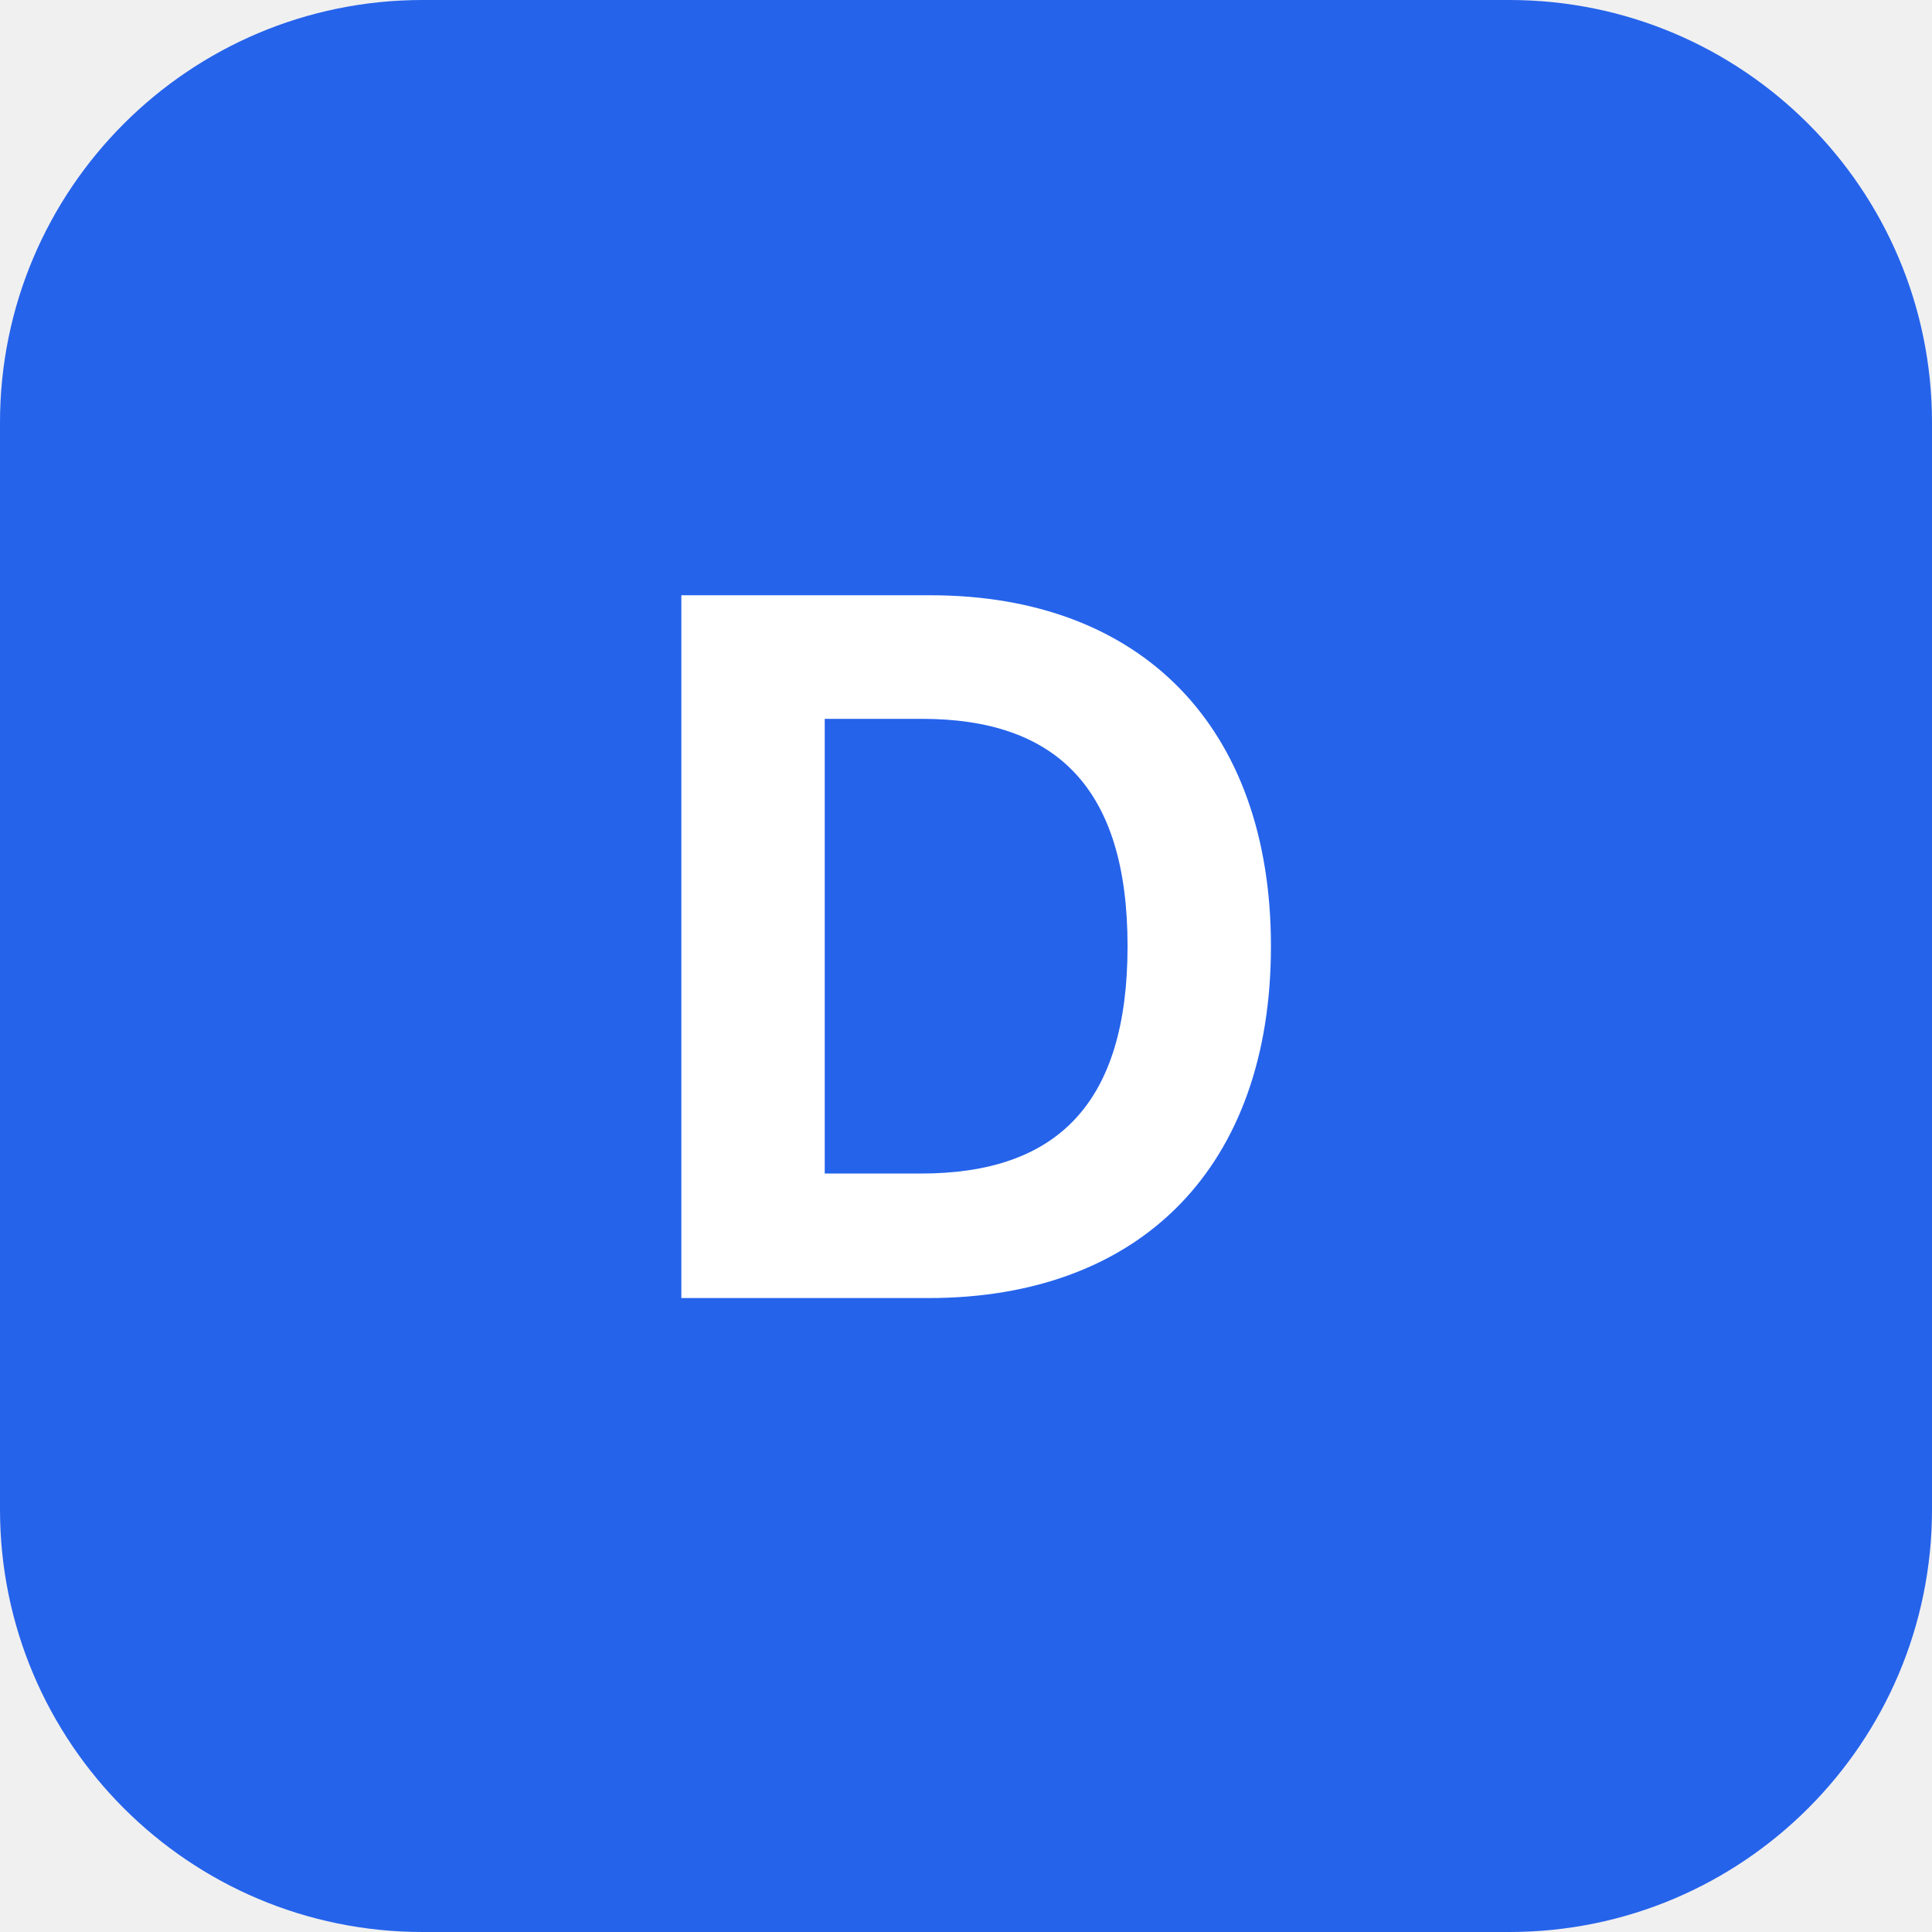
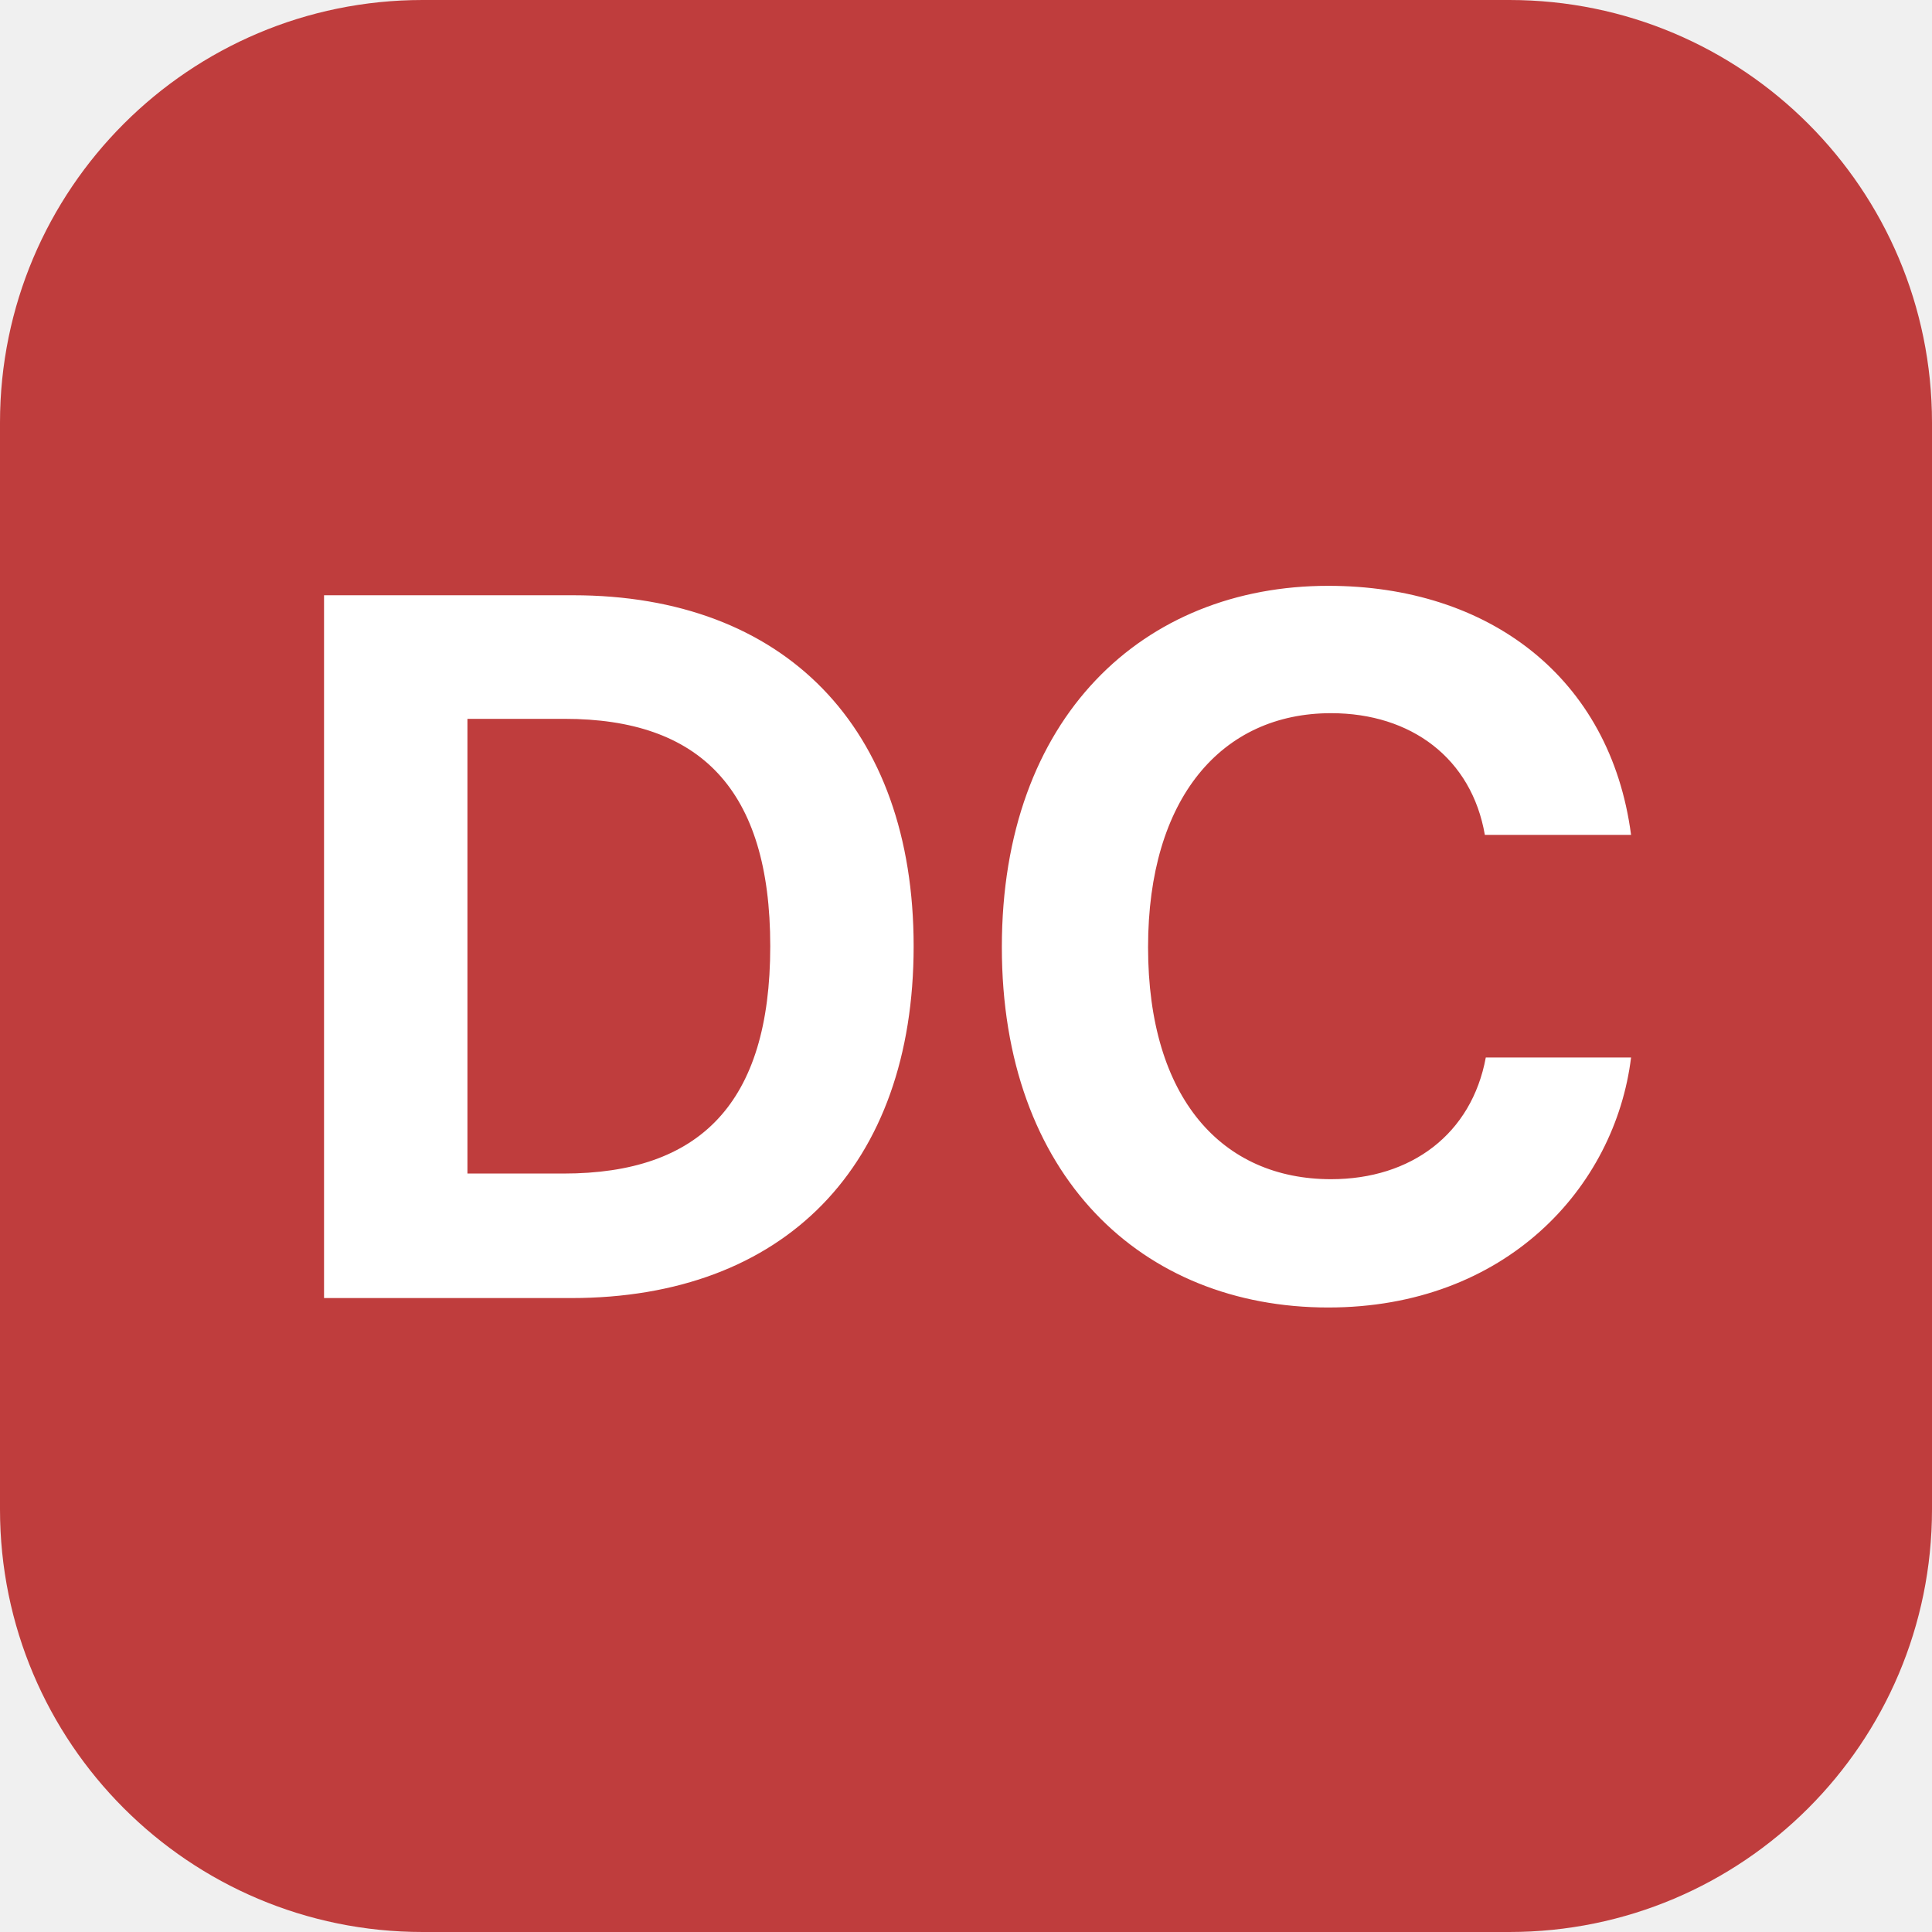
<svg xmlns="http://www.w3.org/2000/svg" viewBox="0 0 32 32">
-   <rect width="32" height="32" rx="7" fill="#2563EB" />
-   <text x="16" y="21.5" font-size="16" font-family="Inter, sans-serif" font-weight="700" fill="#fff" text-anchor="middle">D</text>
+   <rect width="32" height="32" rx="7" fill="#bf3d3d" />
+   <text x="16" y="21.5" font-size="16" font-family="Inter, sans-serif" font-weight="700" fill="#fff" text-anchor="middle">DC</text>
</svg>
